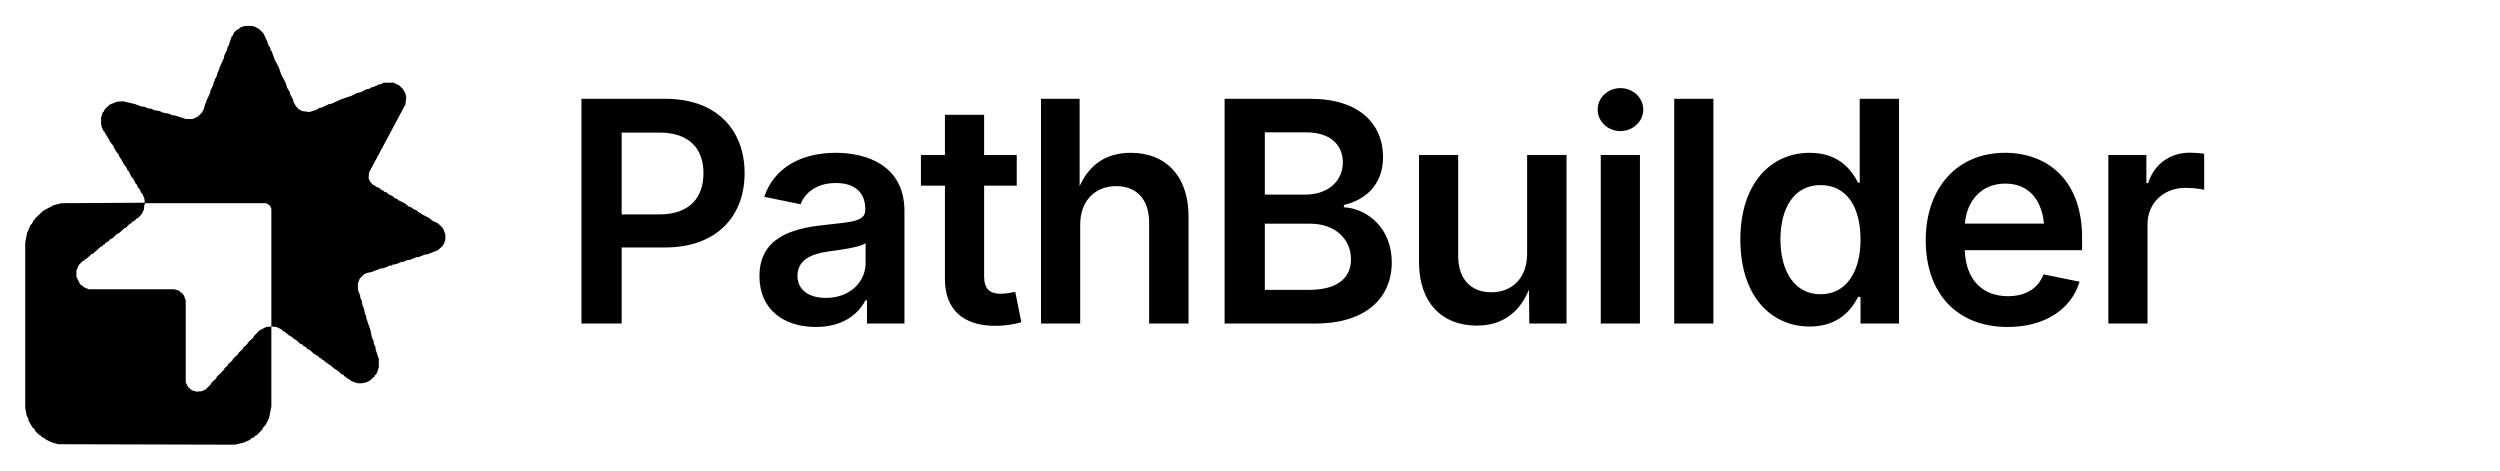
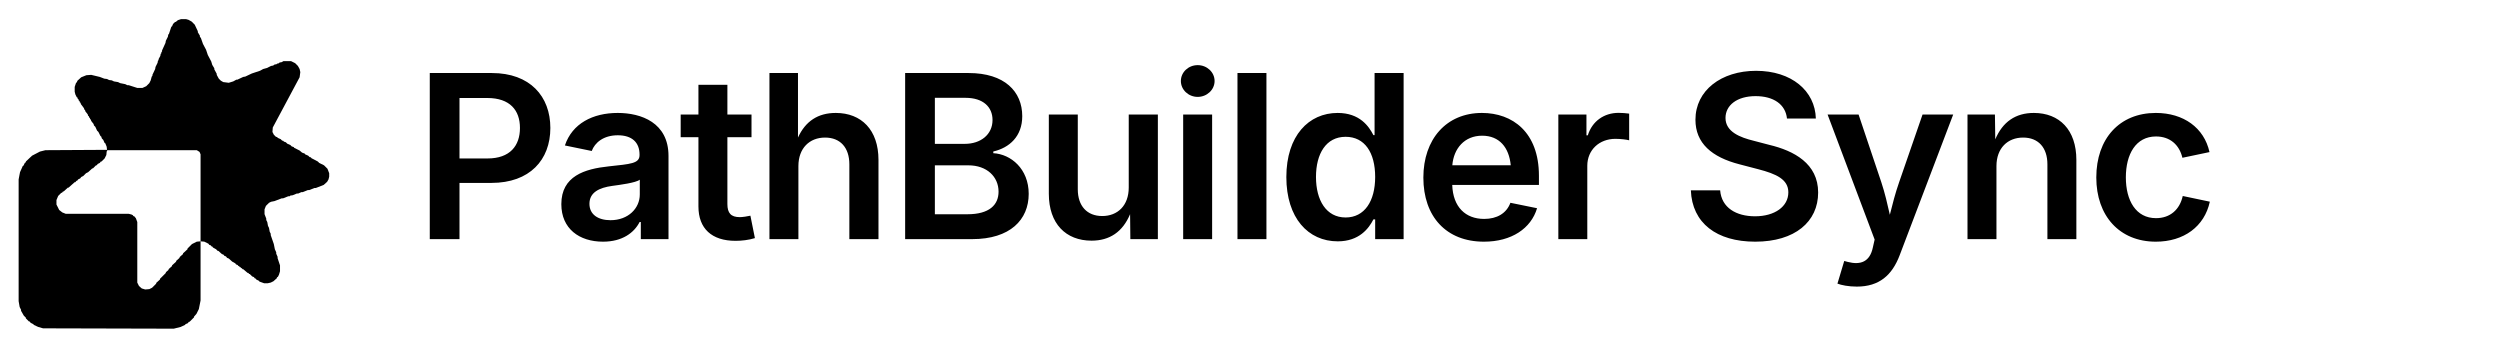
- <svg xmlns="http://www.w3.org/2000/svg" viewBox="0 0 340 64" fill="currentColor">
+ <svg xmlns="http://www.w3.org/2000/svg" viewBox="0 0 460 64" fill="currentColor">
  <path fill-rule="evenodd" d="M33.297 3.523 L34.246 3.523 L34.689 3.650 L35.259 3.966 L35.829 4.536 L36.398 5.738 L36.398 5.928 L36.778 6.561 L36.778 6.751 L36.968 7.004 L37.347 8.080 L37.917 9.156 L38.233 10.105 L38.866 11.307 L39.056 11.940 L39.436 12.573 L39.436 12.763 L39.879 13.585 L39.879 13.775 L40.258 14.471 L40.638 14.851 L41.081 15.104 L42.093 15.231 L42.916 14.977 L43.486 14.661 L43.675 14.661 L44.751 14.155 L45.131 14.091 L46.333 13.522 L47.852 13.016 L48.421 12.699 L49.118 12.509 L49.877 12.130 L50.257 12.066 L50.510 11.877 L50.889 11.813 L51.016 11.687 L51.206 11.687 L51.459 11.497 L51.839 11.434 L52.155 11.244 L53.547 11.244 L54.307 11.623 L54.813 12.130 L55.129 12.699 L55.256 13.269 L55.129 14.218 L50.193 23.457 L50.130 24.280 L50.383 24.786 L50.763 25.166 L51.016 25.229 L51.079 25.355 L51.649 25.609 L51.902 25.862 L52.155 25.925 L52.218 26.052 L52.598 26.178 L52.851 26.431 L53.421 26.684 L53.674 26.938 L54.053 27.064 L54.117 27.191 L55.129 27.697 L55.572 28.077 L56.078 28.266 L56.142 28.393 L56.711 28.646 L56.964 28.899 L57.218 28.963 L57.281 29.089 L58.483 29.722 L58.736 29.975 L59.622 30.418 L60.255 31.051 L60.571 31.873 L60.571 32.506 L60.445 33.012 L60.192 33.455 L59.559 34.025 L58.103 34.595 L57.850 34.595 L56.901 34.974 L56.648 34.974 L55.699 35.354 L55.446 35.354 L54.876 35.607 L54.623 35.607 L53.864 35.923 L53.421 35.987 L53.294 36.113 L53.041 36.113 L52.092 36.493 L51.839 36.493 L50.510 36.999 L49.877 37.126 L49.497 37.316 L48.928 37.885 L48.675 38.518 L48.675 39.404 L48.991 40.227 L48.991 40.480 L49.181 40.859 L49.307 41.555 L49.497 41.935 L49.624 42.631 L49.814 43.011 L49.814 43.264 L50.383 44.909 L50.573 45.859 L50.826 46.428 L50.826 46.681 L51.079 47.251 L51.079 47.504 L51.522 48.833 L51.522 49.909 L51.332 50.541 L51.143 50.921 L50.953 51.048 L50.953 51.174 L50.320 51.744 L49.814 51.997 L49.244 52.123 L48.611 52.123 L47.725 51.807 L47.662 51.680 L47.156 51.427 L47.029 51.237 L46.903 51.237 L46.713 50.984 L46.396 50.858 L45.953 50.415 L45.827 50.415 L45.700 50.225 L45.574 50.225 L44.751 49.529 L44.625 49.529 L44.498 49.339 L44.371 49.339 L44.245 49.149 L44.118 49.149 L43.992 48.959 L43.865 48.959 L43.739 48.769 L43.422 48.643 L43.296 48.453 L42.726 48.137 L42.093 47.567 L41.777 47.441 L41.587 47.187 L41.271 47.061 L41.144 46.871 L40.828 46.745 L40.195 46.175 L40.068 46.175 L39.752 45.859 L39.182 45.542 L39.056 45.352 L38.929 45.352 L38.803 45.162 L38.486 45.036 L38.360 44.846 L37.600 44.466 L36.904 44.403 L36.904 55.287 L36.588 56.869 L36.145 57.755 L35.702 58.262 L35.702 58.388 L34.879 59.211 L34.753 59.211 L34.563 59.464 L34.120 59.654 L34.057 59.780 L33.234 60.160 L31.968 60.477 L7.922 60.413 L7.036 60.160 L6.213 59.780 L6.150 59.654 L5.643 59.401 L5.454 59.148 L5.327 59.148 L4.757 58.578 L4.757 58.452 L4.378 58.072 L3.872 57.186 L3.872 56.996 L3.618 56.490 L3.429 55.414 L3.429 33.012 L3.682 31.684 L4.188 30.545 L4.315 30.481 L4.568 29.975 L4.757 29.848 L4.757 29.722 L5.897 28.646 L7.352 27.887 L8.364 27.634 L19.692 27.570 L19.629 27.001 L19.375 26.368 L19.249 26.305 L18.996 25.735 L18.743 25.482 L18.616 25.102 L18.489 25.039 L18.110 24.280 L17.857 24.027 L17.540 23.330 L17.287 23.077 L17.224 22.824 L16.781 22.255 L16.718 22.002 L16.591 21.938 L16.528 21.685 L16.401 21.622 L16.338 21.369 L16.211 21.305 L16.148 21.052 L15.705 20.483 L15.642 20.230 L15.515 20.166 L15.452 19.913 L14.882 19.154 L14.819 18.901 L14.693 18.838 L14.629 18.584 L14.503 18.521 L14.439 18.268 L14.313 18.205 L14.250 17.952 L14.123 17.888 L13.870 17.382 L13.743 16.876 L13.743 15.990 L13.997 15.231 L14.123 15.167 L14.250 14.851 L14.946 14.218 L15.895 13.838 L16.781 13.775 L18.363 14.155 L19.186 14.471 L19.692 14.534 L20.072 14.724 L20.578 14.788 L20.957 14.977 L21.717 15.104 L22.097 15.294 L23.046 15.484 L23.425 15.673 L23.679 15.673 L25.261 16.180 L26.210 16.180 L26.906 15.863 L27.475 15.294 L27.729 14.788 L27.918 14.091 L28.045 13.965 L28.045 13.775 L28.551 12.699 L28.614 12.320 L28.994 11.560 L29.057 11.181 L29.184 11.054 L29.184 10.864 L29.500 10.295 L29.564 9.915 L29.690 9.788 L29.690 9.598 L29.817 9.472 L29.817 9.282 L30.450 7.890 L30.513 7.510 L30.893 6.751 L30.956 6.371 L31.082 6.245 L31.525 4.916 L31.652 4.852 L31.842 4.409 L32.221 4.030 L32.348 4.030 L32.728 3.713 Z M19.755 27.634 L19.629 27.887 L19.565 28.520 L19.249 29.152 L18.679 29.722 L18.553 29.722 L18.363 29.975 L17.983 30.165 L17.793 30.418 L17.667 30.418 L17.097 30.988 L16.971 30.988 L16.211 31.684 L15.832 31.873 L15.325 32.380 L14.946 32.570 L14.756 32.823 L14.376 33.012 L14.186 33.266 L14.060 33.266 L13.870 33.519 L13.743 33.519 L12.604 34.531 L12.478 34.531 L11.718 35.227 L11.592 35.227 L11.402 35.480 L11.275 35.480 L10.706 36.050 L10.389 36.809 L10.389 37.632 L10.896 38.645 L11.465 39.087 L12.098 39.341 L23.679 39.341 L24.185 39.467 L24.438 39.594 L24.564 39.784 L24.691 39.784 L25.007 40.163 L25.261 40.859 L25.261 51.997 L25.577 52.630 L26.083 53.073 L26.716 53.262 L27.475 53.199 L27.982 52.946 L28.741 52.187 L28.741 52.060 L29.437 51.427 L29.437 51.301 L30.513 50.225 L30.513 50.098 L31.019 49.655 L31.019 49.529 L31.652 48.959 L31.652 48.833 L32.411 48.137 L32.411 48.010 L33.044 47.441 L33.044 47.314 L33.677 46.745 L33.677 46.618 L34.500 45.859 L34.500 45.732 L35.322 44.909 L36.208 44.466 L36.904 44.403 L36.904 28.393 L36.714 27.950 L36.208 27.634 Z" />
-   <text x="76" y="44" font-family="Inter,Arial,sans-serif" font-size="42" font-weight="600" letter-spacing="-1">PathBuilder</text>
+   <text x="76" y="44" font-family="Inter,Arial,sans-serif" font-size="42" font-weight="600" letter-spacing="-1">PathBuilder Sync</text>
</svg>
